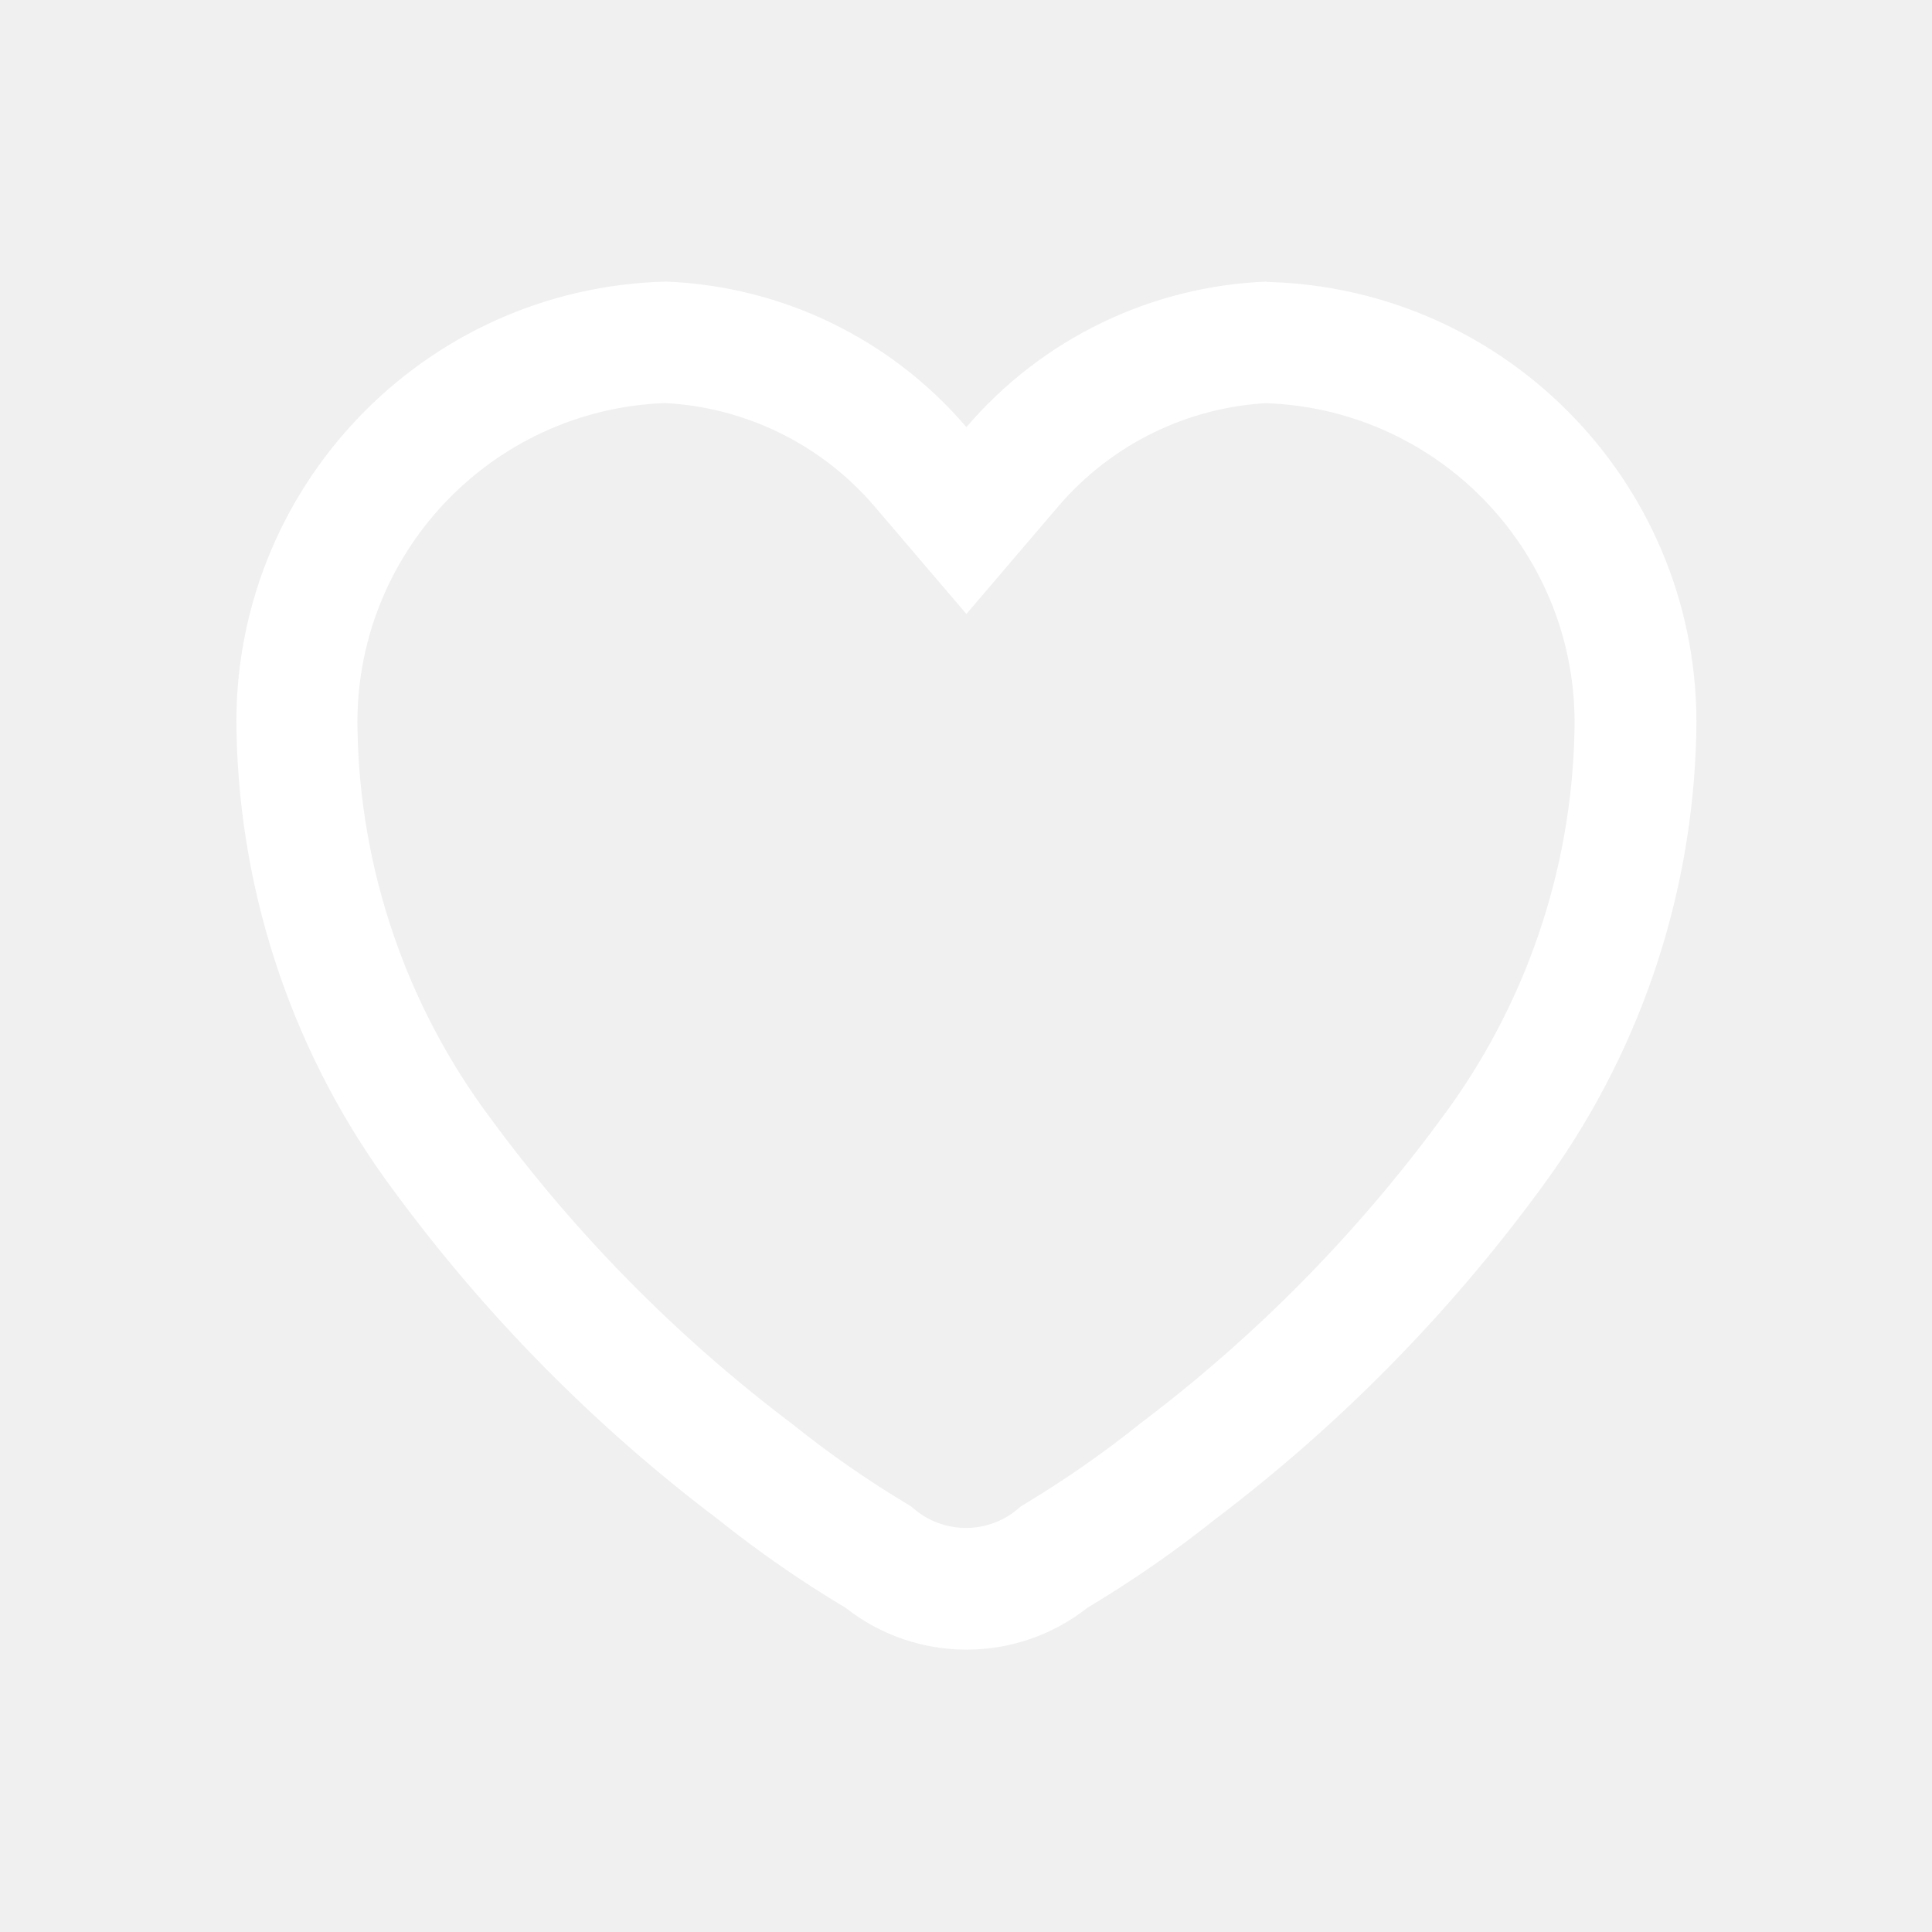
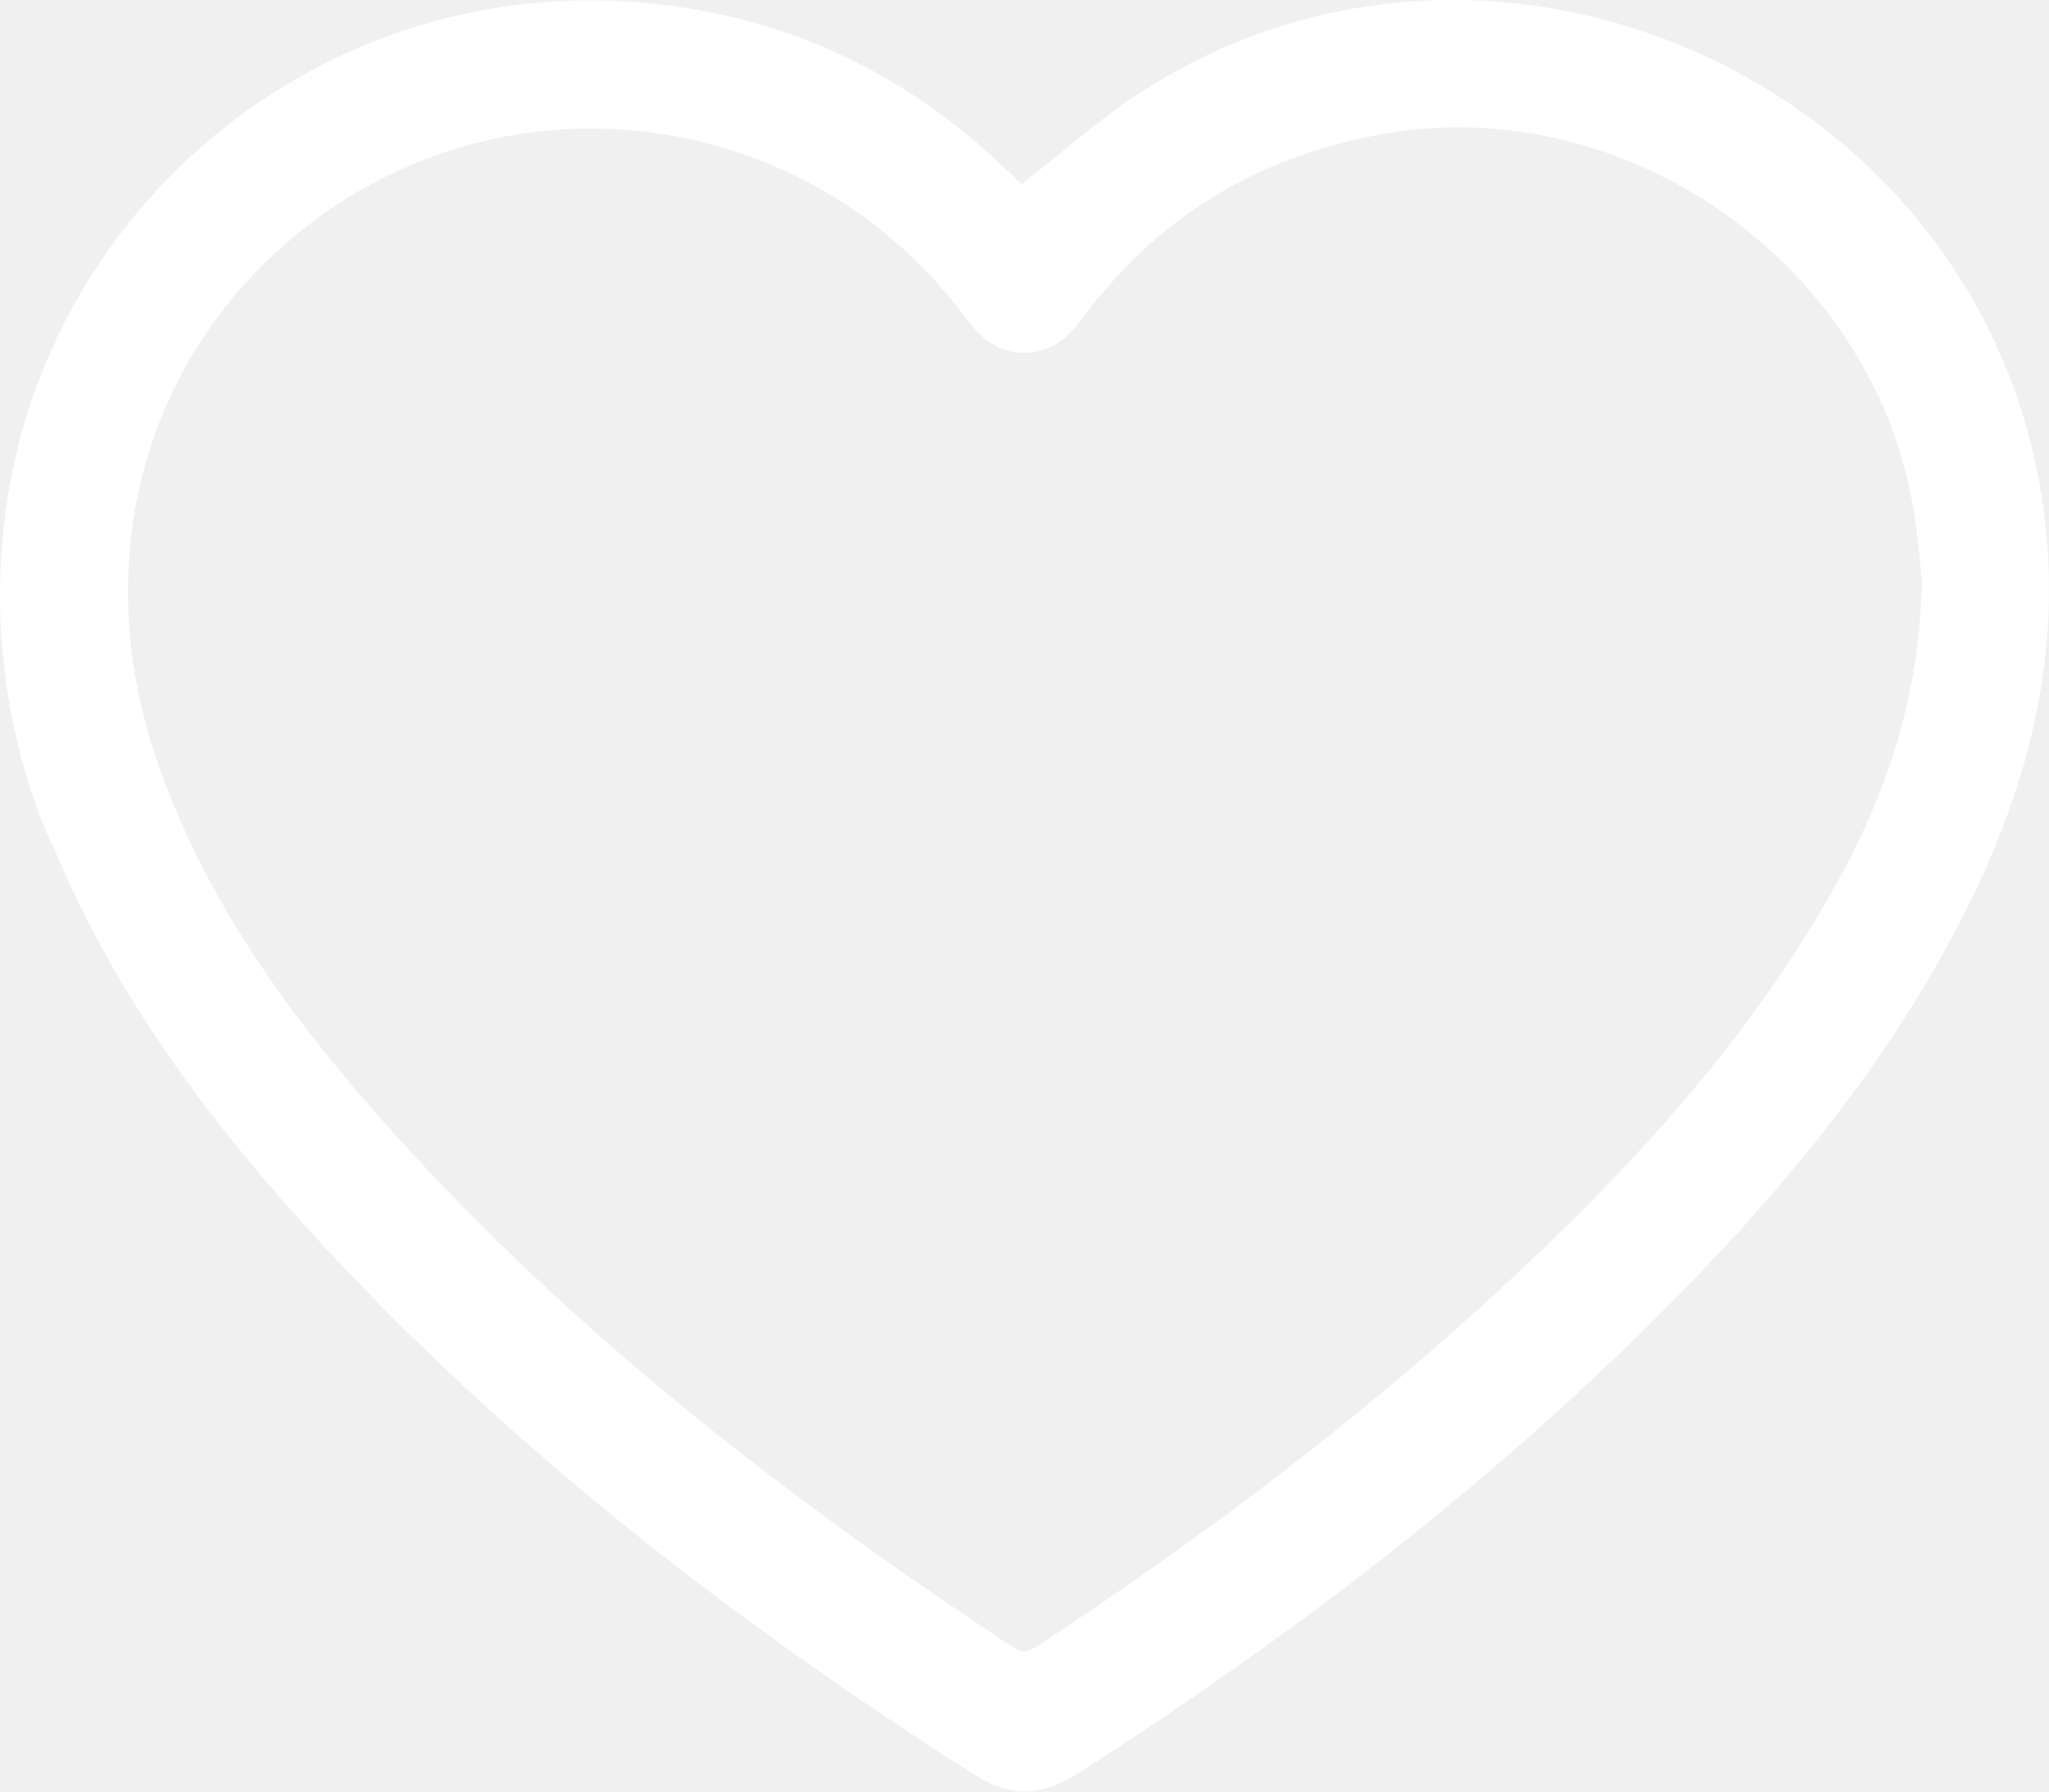
- <svg xmlns="http://www.w3.org/2000/svg" width="24" height="24" viewBox="0 0 24 24">
-   <g transform="translate(-860 -358)">
-     <rect width="24" height="24" transform="translate(860 358)" fill="none" />
-     <g transform="translate(746.901 -1999.971)">
-       <path d="M128.84,2362.98a3.972,3.972,0,0,1,3.818,4.065,8.315,8.315,0,0,1-1.658,4.826,18.358,18.358,0,0,1-3.719,3.77l-.017.013-.016.013a13.011,13.011,0,0,1-1.419.987l-.027.017-.027.017a1,1,0,0,1-1.353,0l-.025-.016-.026-.016a12.727,12.727,0,0,1-1.418-.986l-.017-.014-.017-.012a18.408,18.408,0,0,1-3.725-3.779,8.3,8.3,0,0,1-1.654-4.828,3.97,3.97,0,0,1,3.818-4.059,3.676,3.676,0,0,1,2.6,1.278l1.146,1.342,1.146-1.342a3.676,3.676,0,0,1,2.595-1.278m-.011-1.509a5.173,5.173,0,0,0-3.73,1.808,5.173,5.173,0,0,0-3.73-1.808,5.473,5.473,0,0,0-5.337,5.6,9.865,9.865,0,0,0,1.953,5.693,19.855,19.855,0,0,0,4.025,4.08,14.181,14.181,0,0,0,1.586,1.1,2.43,2.43,0,0,0,3.008,0,14.31,14.31,0,0,0,1.587-1.1,19.9,19.9,0,0,0,4.024-4.08,9.86,9.86,0,0,0,1.951-5.689,5.473,5.473,0,0,0-5.337-5.6Z" fill="#fff" stroke="rgba(0,0,0,0)" stroke-width="1" />
-     </g>
-   </g>
+ <svg xmlns="http://www.w3.org/2000/svg" id="_레이어_1" viewBox="0 0 382.94 334.88">
+   <defs>
+     <style>.cls-1{fill:#fff;}</style>
+   </defs>
+   <path class="cls-1" d="M3.41,83.17C16.43,32.41,63.35-2.38,115.6,.2c28.28,1.4,52.64,12.21,72.97,31.99,.88,.85,1.77,1.69,2.35,2.24,7.25-5.66,13.95-11.67,21.37-16.58,66.12-43.78,157.7-2.66,169.4,75.8,4.24,28.4-2.71,54.39-15.66,79.25-14.56,27.96-34.65,51.71-56.85,73.78-32.6,32.4-68.98,60.03-107.62,84.8-6.83,4.38-12.67,4.62-19.62,.19-45.52-29.01-87.89-61.84-124.33-101.88-19.4-21.31-36.33-44.34-47.5-71.18,0,0-17.22-32.58-6.69-75.43Zm355.77,25.13c-.33-2.82-.73-8.17-1.62-13.44-7.69-45.4-53.42-77.74-98.72-69.88-23.7,4.11-42.8,15.69-57.04,35.14-2.66,3.64-6,5.9-10.68,5.82-5.04-.08-8.11-3.08-10.91-6.85C151.7,20.79,97.67,12.63,59.33,40.8c-31.63,23.23-43.34,62.69-29.96,101.51,8.43,24.46,23.01,45.23,39.79,64.51,34.76,39.94,76.14,72.05,120.1,101.08,1.85,1.22,2.98,.89,4.6-.17,31.01-20.36,60.56-42.62,87.76-67.88,22.83-21.21,43.83-43.99,59.6-71.12,10.41-17.9,17.59-36.84,17.96-60.42Z" />
</svg>
